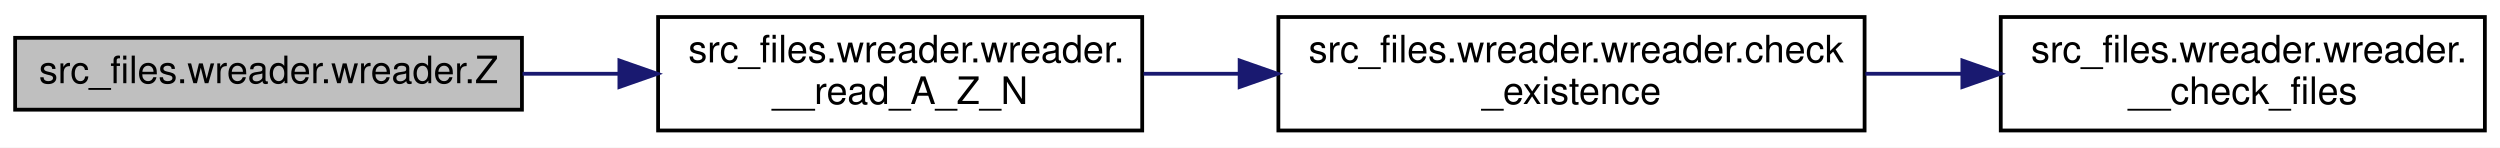
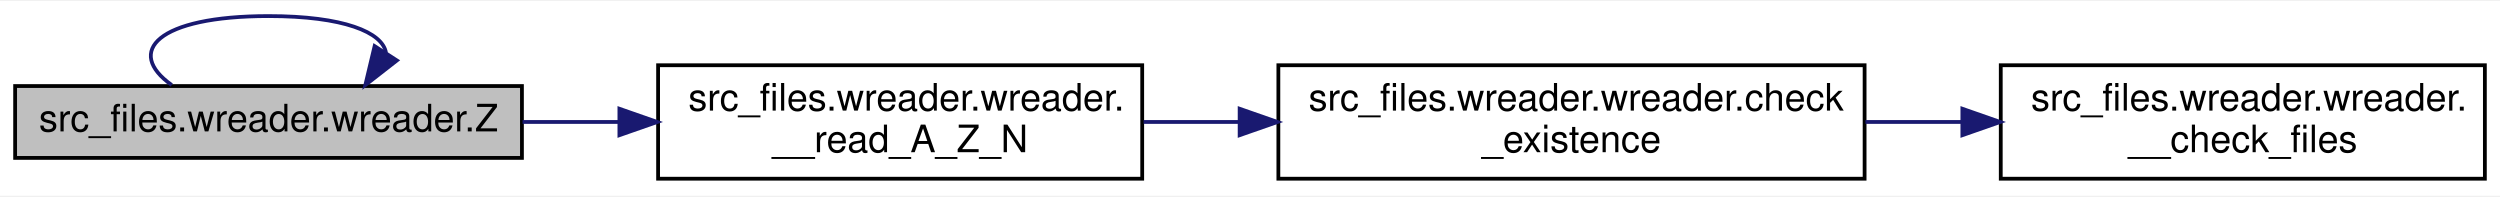
- <svg xmlns="http://www.w3.org/2000/svg" xmlns:xlink="http://www.w3.org/1999/xlink" width="661pt" height="39pt" viewBox="0.00 0.00 661.00 39.00">
-   <g id="graph0" class="graph" transform="scale(1 1) rotate(0) translate(4 35)">
-     <polygon fill="white" stroke="transparent" points="-4,4 -4,-35 657,-35 657,4 -4,4" />
+ <svg xmlns="http://www.w3.org/2000/svg" xmlns:xlink="http://www.w3.org/1999/xlink" width="661pt" height="52pt" viewBox="0.00 0.00 661.00 51.50">
+   <g id="graph0" class="graph" transform="scale(1 1) rotate(0) translate(4 47.5)">
+     <polygon fill="white" stroke="transparent" points="-4,4 -4,-47.5 657,-47.5 657,4 -4,4" />
    <g id="node1" class="node">
      <g id="a_node1">
        <a xlink:title=" ">
          <polygon fill="#bfbfbf" stroke="black" points="0,-6 0,-25 134,-25 134,-6 0,-6" />
          <text text-anchor="middle" x="67" y="-13" font-family="Helvetica,sans-Serif" font-size="10.00">src_files.wreader.wreader.Z</text>
        </a>
      </g>
+     </g>
+     <g id="edge4" class="edge">
+       <path fill="none" stroke="midnightblue" d="M41.41,-25.26C28.97,-34.07 37.5,-43.5 67,-43.5 86.82,-43.5 97.18,-39.24 98.06,-33.77" />
+       <polygon fill="midnightblue" stroke="midnightblue" points="100.94,-31.77 92.59,-25.26 95.05,-35.56 100.94,-31.77" />
    </g>
    <g id="node2" class="node">
      <g id="a_node2">
        <a xlink:href="classsrc__files_1_1wreader_1_1wreader.html#a8c261281a45f785439786bffa474159b" target="_top" xlink:title=" ">
          <polygon fill="white" stroke="black" points="170,-0.5 170,-30.5 298,-30.5 298,-0.5 170,-0.5" />
          <text text-anchor="start" x="178" y="-18.5" font-family="Helvetica,sans-Serif" font-size="10.00">src_files.wreader.wreader.</text>
          <text text-anchor="middle" x="234" y="-7.5" font-family="Helvetica,sans-Serif" font-size="10.00">__read_A_Z_N</text>
        </a>
      </g>
    </g>
    <g id="edge1" class="edge">
      <path fill="none" stroke="midnightblue" d="M134.16,-15.5C142.51,-15.5 151.09,-15.5 159.55,-15.5" />
      <polygon fill="midnightblue" stroke="midnightblue" points="159.77,-19 169.77,-15.5 159.77,-12 159.77,-19" />
    </g>
    <g id="node3" class="node">
      <g id="a_node3">
        <a xlink:href="classsrc__files_1_1wreader_1_1wreader.html#a6cc2d629d39d6f1c36f484c8718449e0" target="_top" xlink:title=" ">
          <polygon fill="white" stroke="black" points="334,-0.5 334,-30.5 489,-30.5 489,-0.5 334,-0.5" />
          <text text-anchor="start" x="342" y="-18.5" font-family="Helvetica,sans-Serif" font-size="10.00">src_files.wreader.wreader.check</text>
          <text text-anchor="middle" x="411.5" y="-7.5" font-family="Helvetica,sans-Serif" font-size="10.00">_existence</text>
        </a>
      </g>
    </g>
    <g id="edge2" class="edge">
      <path fill="none" stroke="midnightblue" d="M298.36,-15.5C306.62,-15.5 315.19,-15.5 323.74,-15.5" />
      <polygon fill="midnightblue" stroke="midnightblue" points="323.76,-19 333.76,-15.5 323.76,-12 323.76,-19" />
    </g>
    <g id="node4" class="node">
      <g id="a_node4">
        <a xlink:href="classsrc__files_1_1wreader_1_1wreader.html#ad7decec8890f297e25512ecb6fea313a" target="_top" xlink:title=" ">
          <polygon fill="white" stroke="black" points="525,-0.5 525,-30.5 653,-30.5 653,-0.5 525,-0.5" />
          <text text-anchor="start" x="533" y="-18.5" font-family="Helvetica,sans-Serif" font-size="10.00">src_files.wreader.wreader.</text>
          <text text-anchor="middle" x="589" y="-7.5" font-family="Helvetica,sans-Serif" font-size="10.00">__check_files</text>
        </a>
      </g>
    </g>
    <g id="edge3" class="edge">
      <path fill="none" stroke="midnightblue" d="M489.22,-15.5C497.68,-15.5 506.28,-15.5 514.69,-15.5" />
      <polygon fill="midnightblue" stroke="midnightblue" points="514.85,-19 524.85,-15.5 514.85,-12 514.85,-19" />
    </g>
  </g>
</svg>
